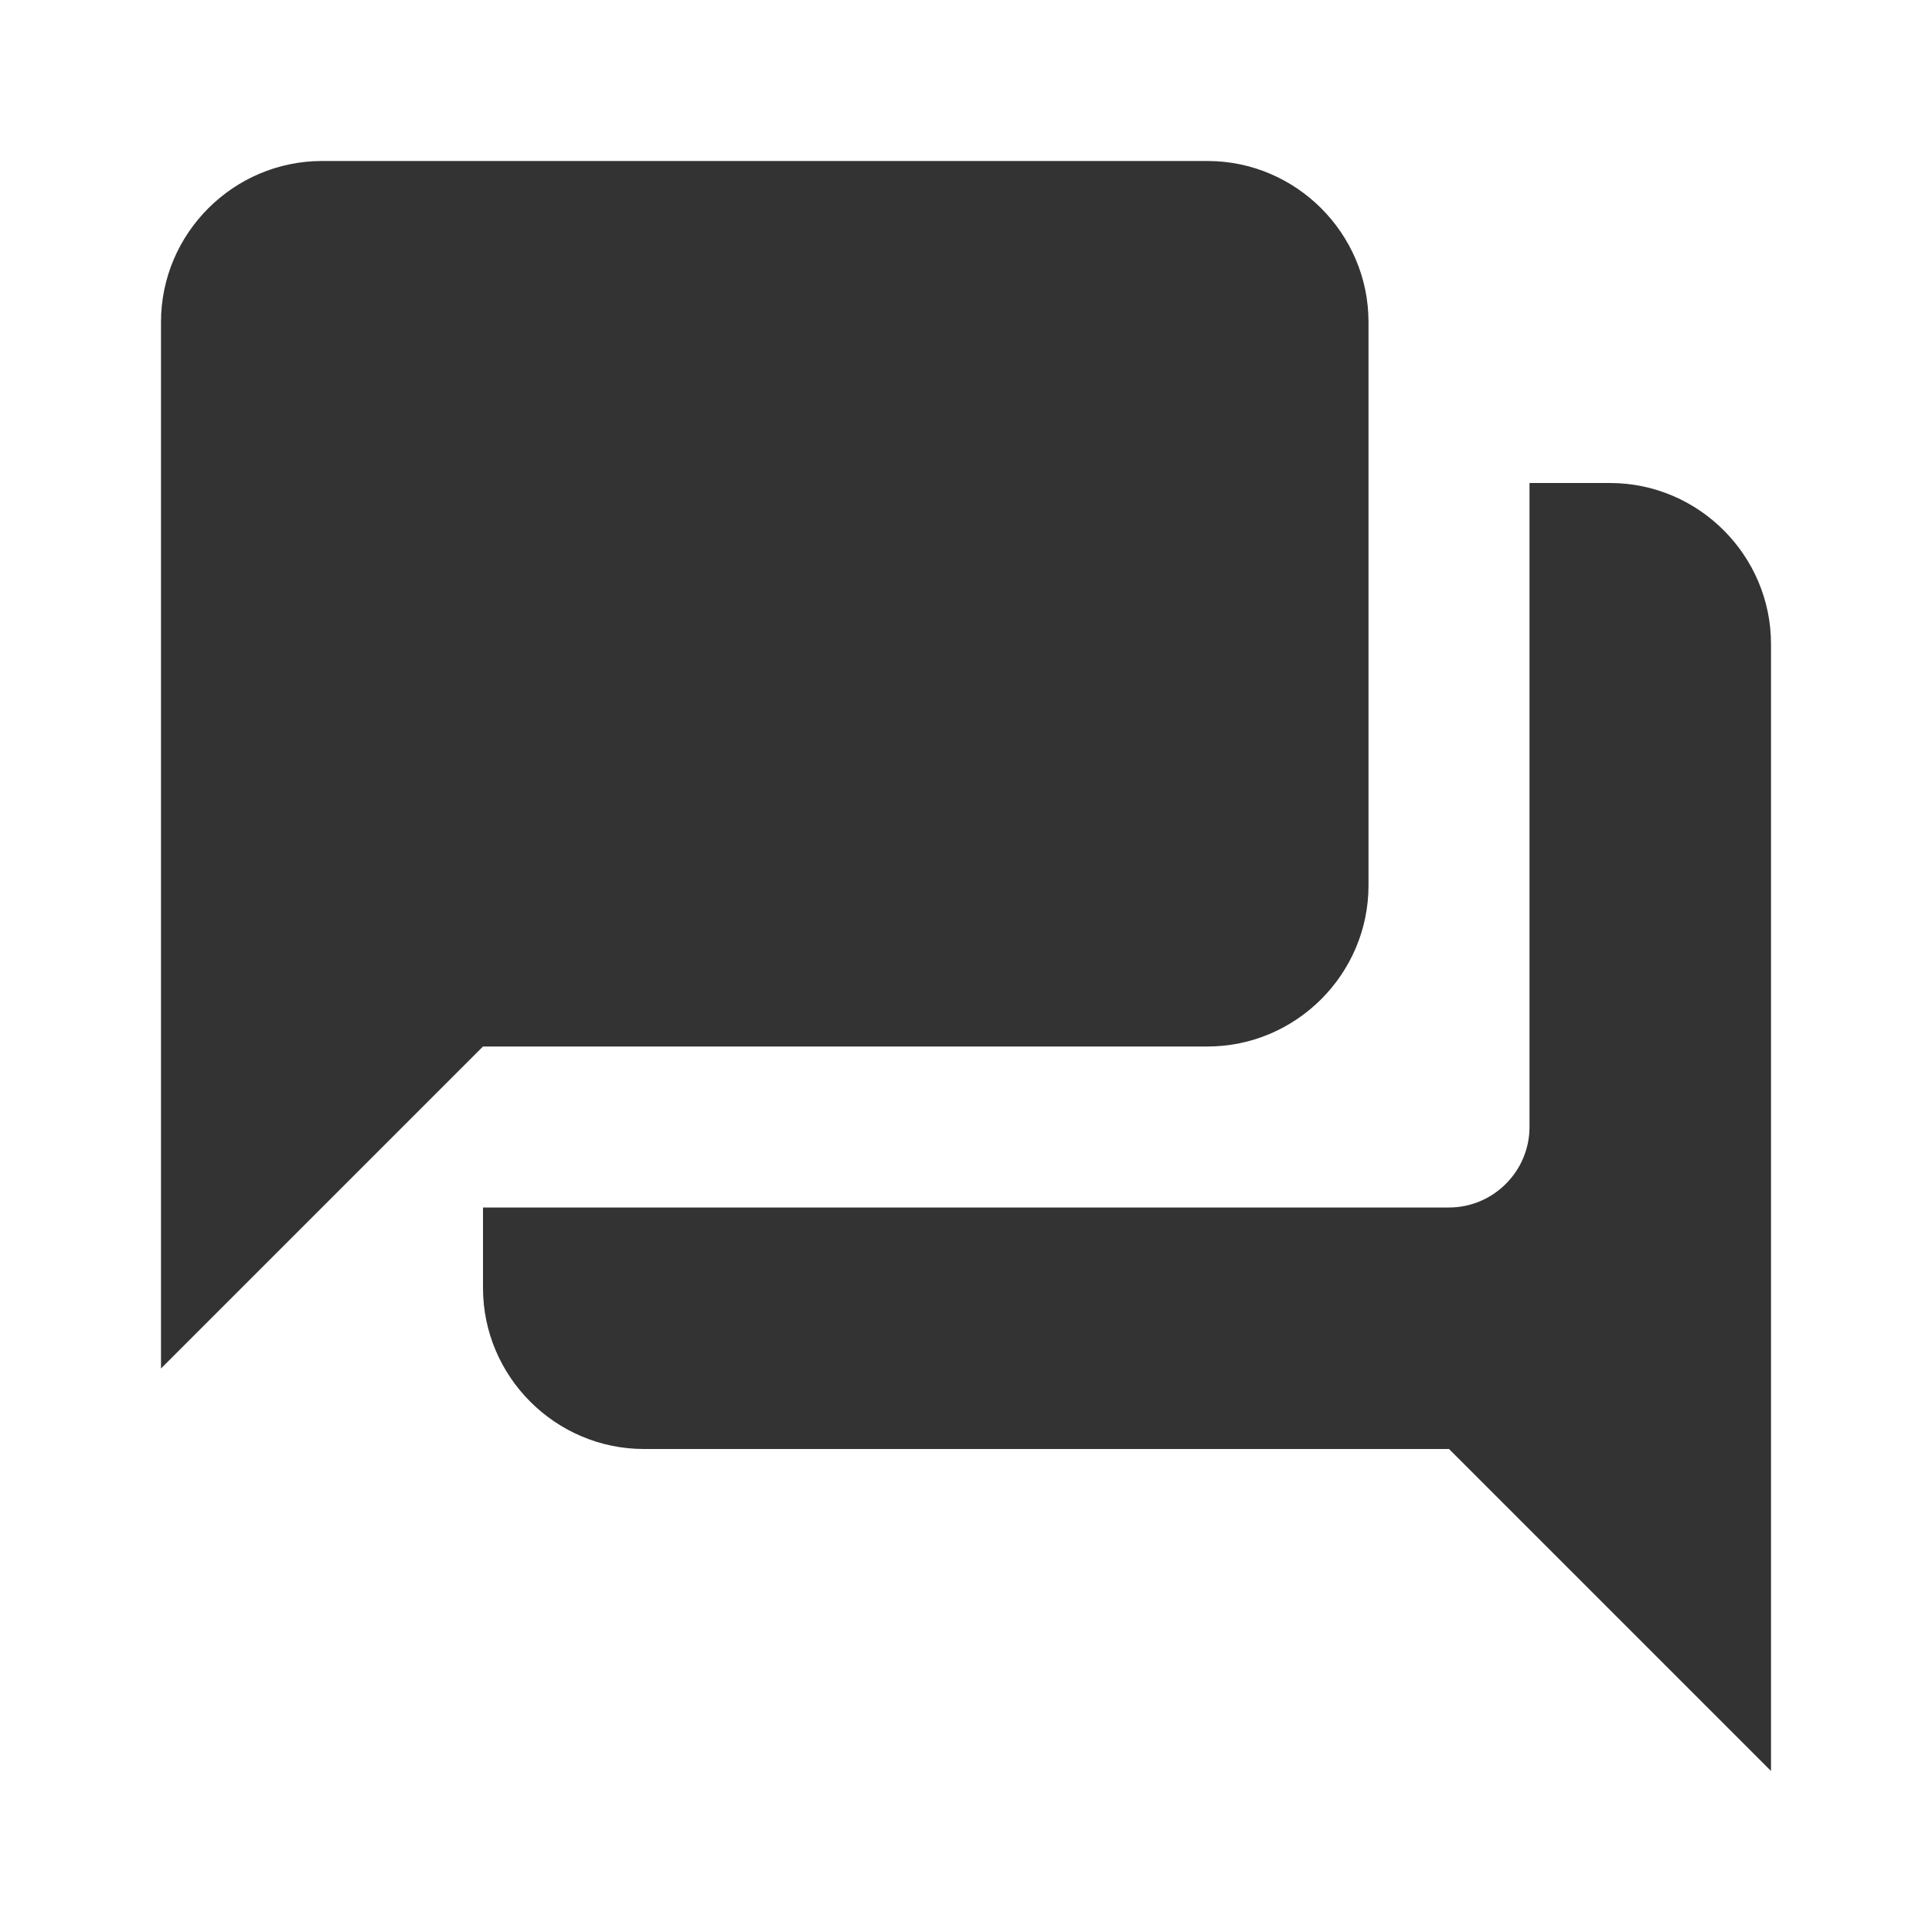
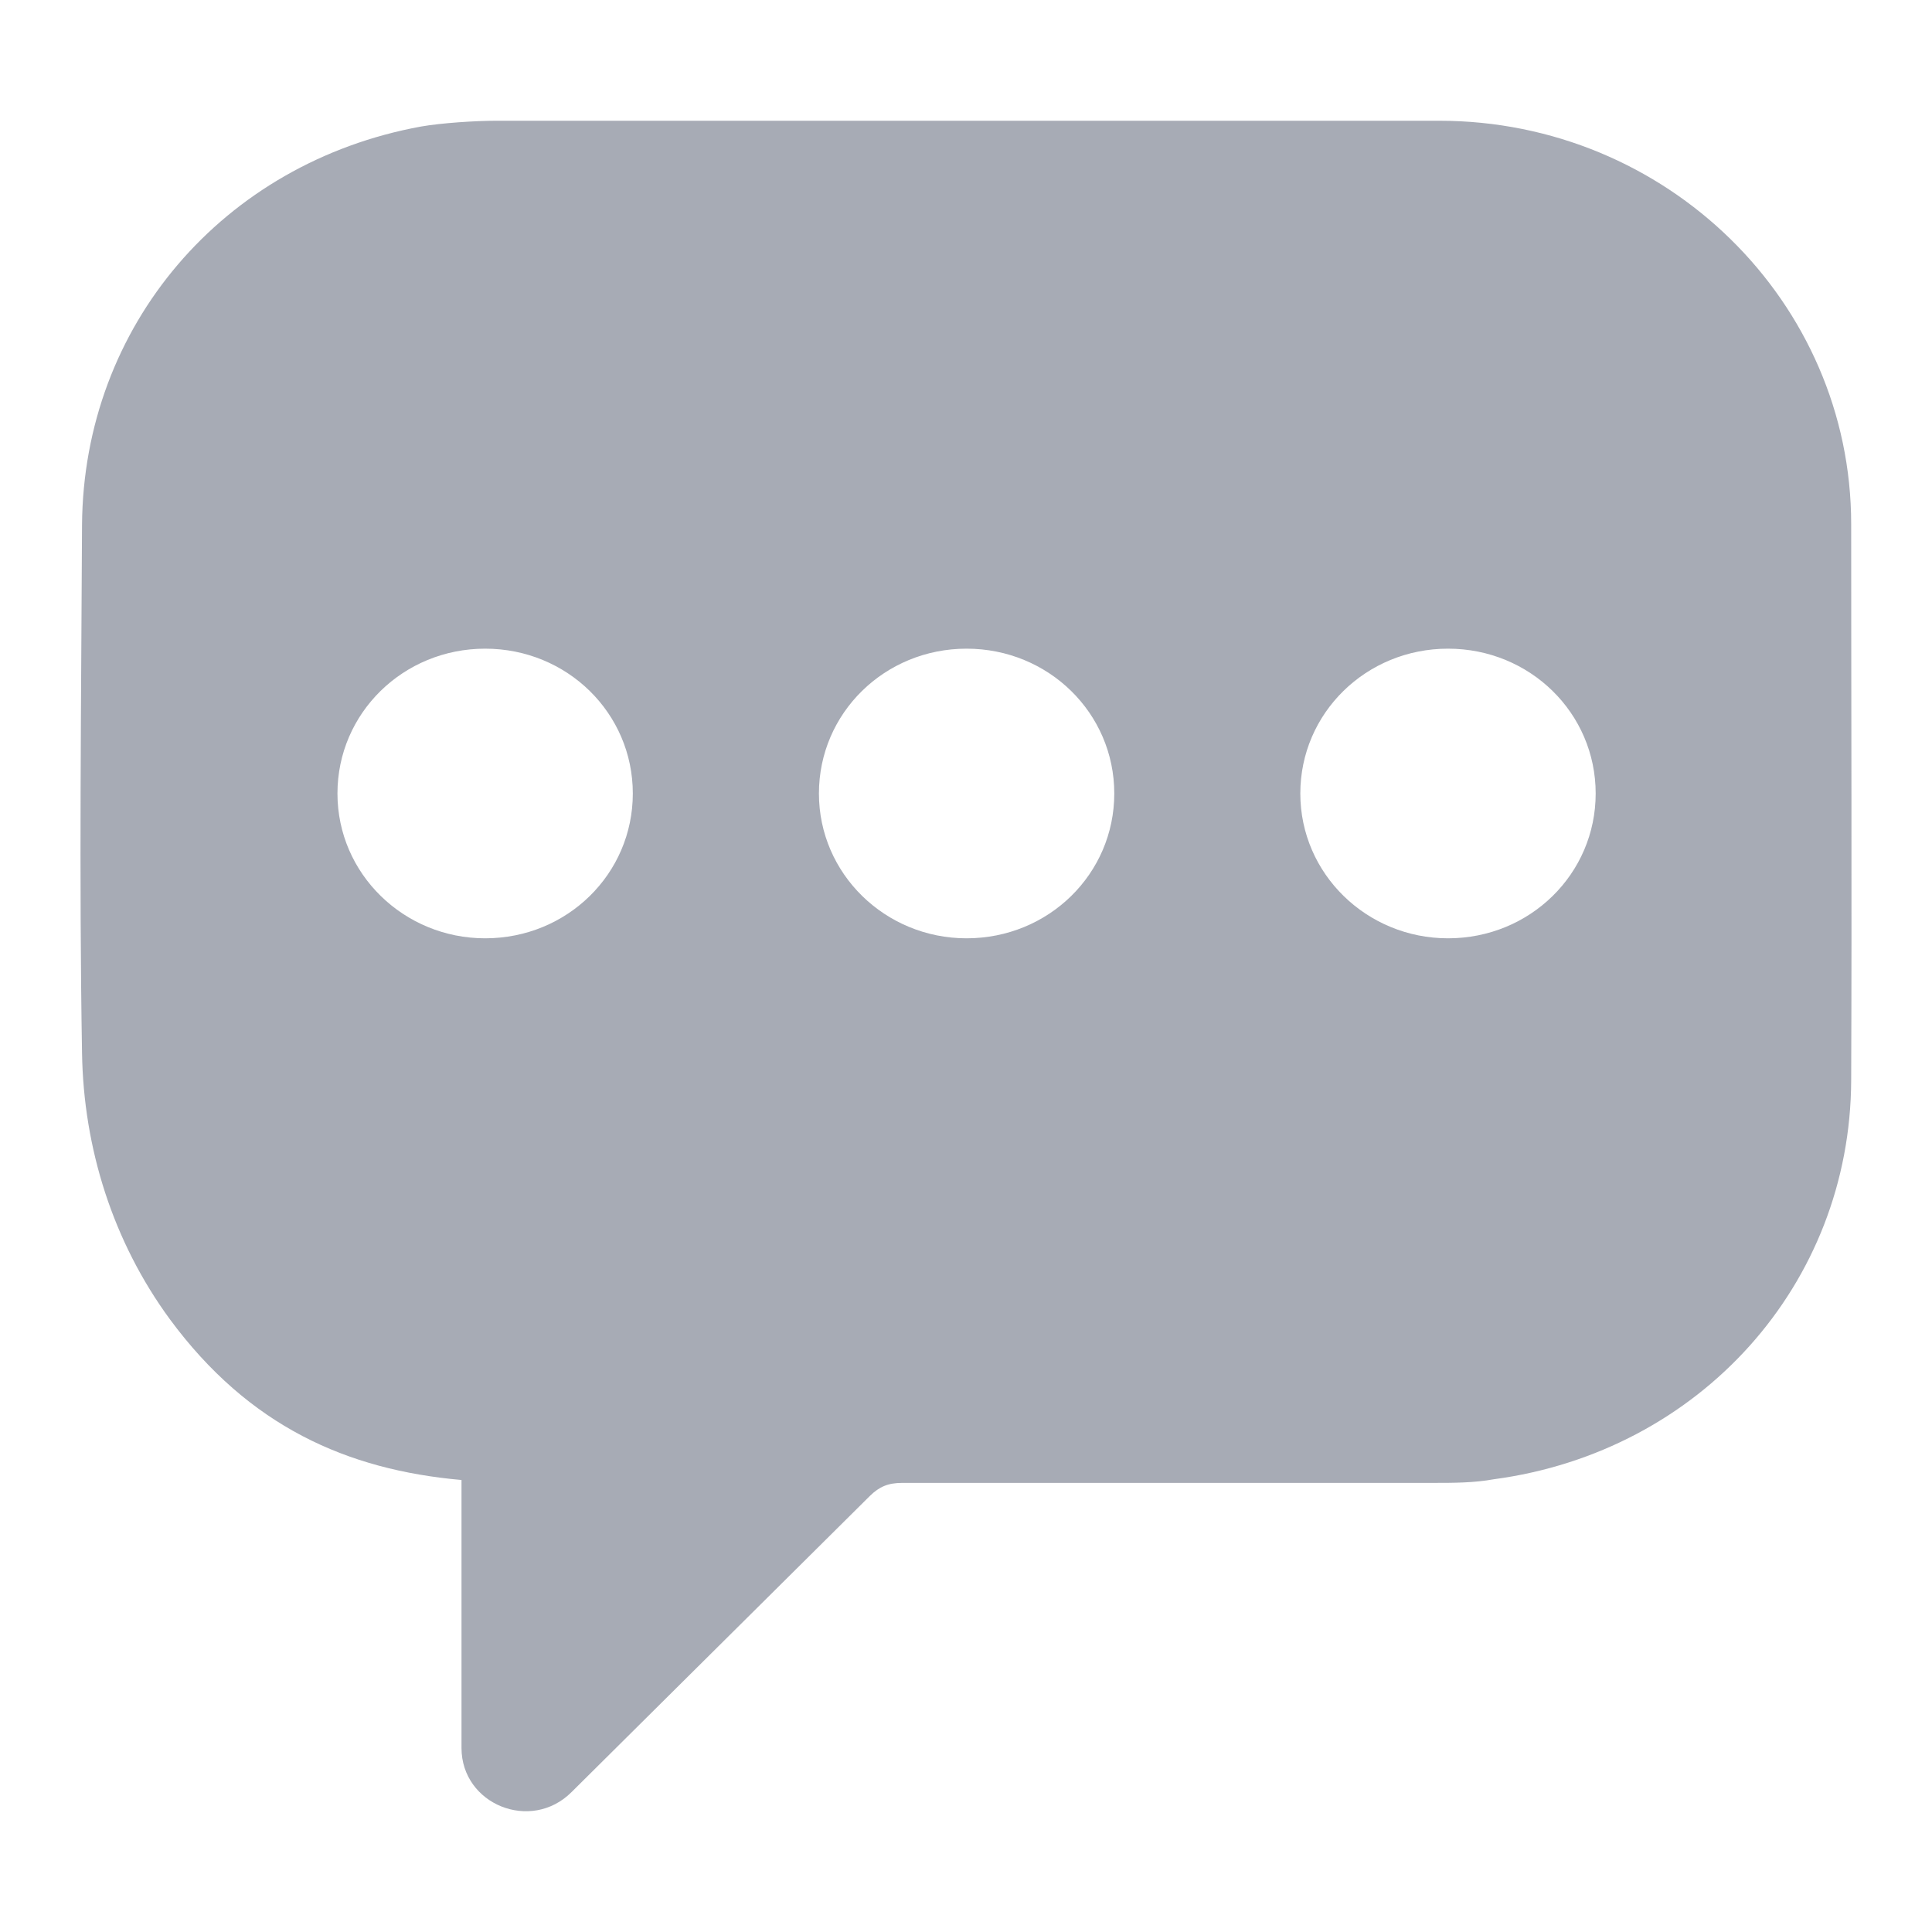
<svg xmlns="http://www.w3.org/2000/svg" width="24" height="24" viewBox="0 0 24 24" fill="none">
-   <path d="M20 6H19V14C19 14.55 18.55 15 18 15H6V16C6 17.1 6.9 18 8 18H18L22 22V8C22 6.9 21.1 6 20 6ZM17 11V4C17 2.9 16.1 2 15 2H4C2.9 2 2 2.9 2 4V17L6 13H15C16.1 13 17 12.1 17 11Z" fill="#333333" />
+   <path d="M17.878 1.5C13.97 1.5 10.063 1.5 6.164 1.5C5.907 1.5 5.486 1.527 5.229 1.572C2.771 2.022 1.037 4.046 1.019 6.52C1.009 8.706 0.982 10.892 1.019 13.078C1.037 14.265 1.404 15.425 2.11 16.388C3.092 17.719 4.311 18.259 5.733 18.385V21.714C5.733 22.415 6.595 22.766 7.1 22.262L10.806 18.583C10.925 18.466 11.035 18.421 11.209 18.421C13.411 18.421 15.612 18.421 17.804 18.421C18.052 18.421 18.309 18.421 18.556 18.376C21.116 18.034 22.987 15.956 22.996 13.419C23.005 11.117 22.996 8.814 22.996 6.511C22.996 3.749 20.703 1.5 17.878 1.5ZM6.027 11.656C5.018 11.656 4.192 10.856 4.192 9.857C4.192 8.859 5.009 8.058 6.027 8.058C7.045 8.058 7.861 8.859 7.861 9.857C7.861 10.856 7.045 11.656 6.027 11.656ZM12.007 11.656C10.998 11.656 10.173 10.856 10.173 9.857C10.173 8.859 10.989 8.058 12.007 8.058C13.025 8.058 13.842 8.859 13.842 9.857C13.842 10.856 13.025 11.656 12.007 11.656ZM17.988 11.656C16.979 11.656 16.153 10.856 16.153 9.857C16.153 8.859 16.97 8.058 17.988 8.058C19.006 8.058 19.822 8.859 19.822 9.857C19.822 10.856 19.006 11.656 17.988 11.656Z" fill="#A7ABB5" />
</svg>
